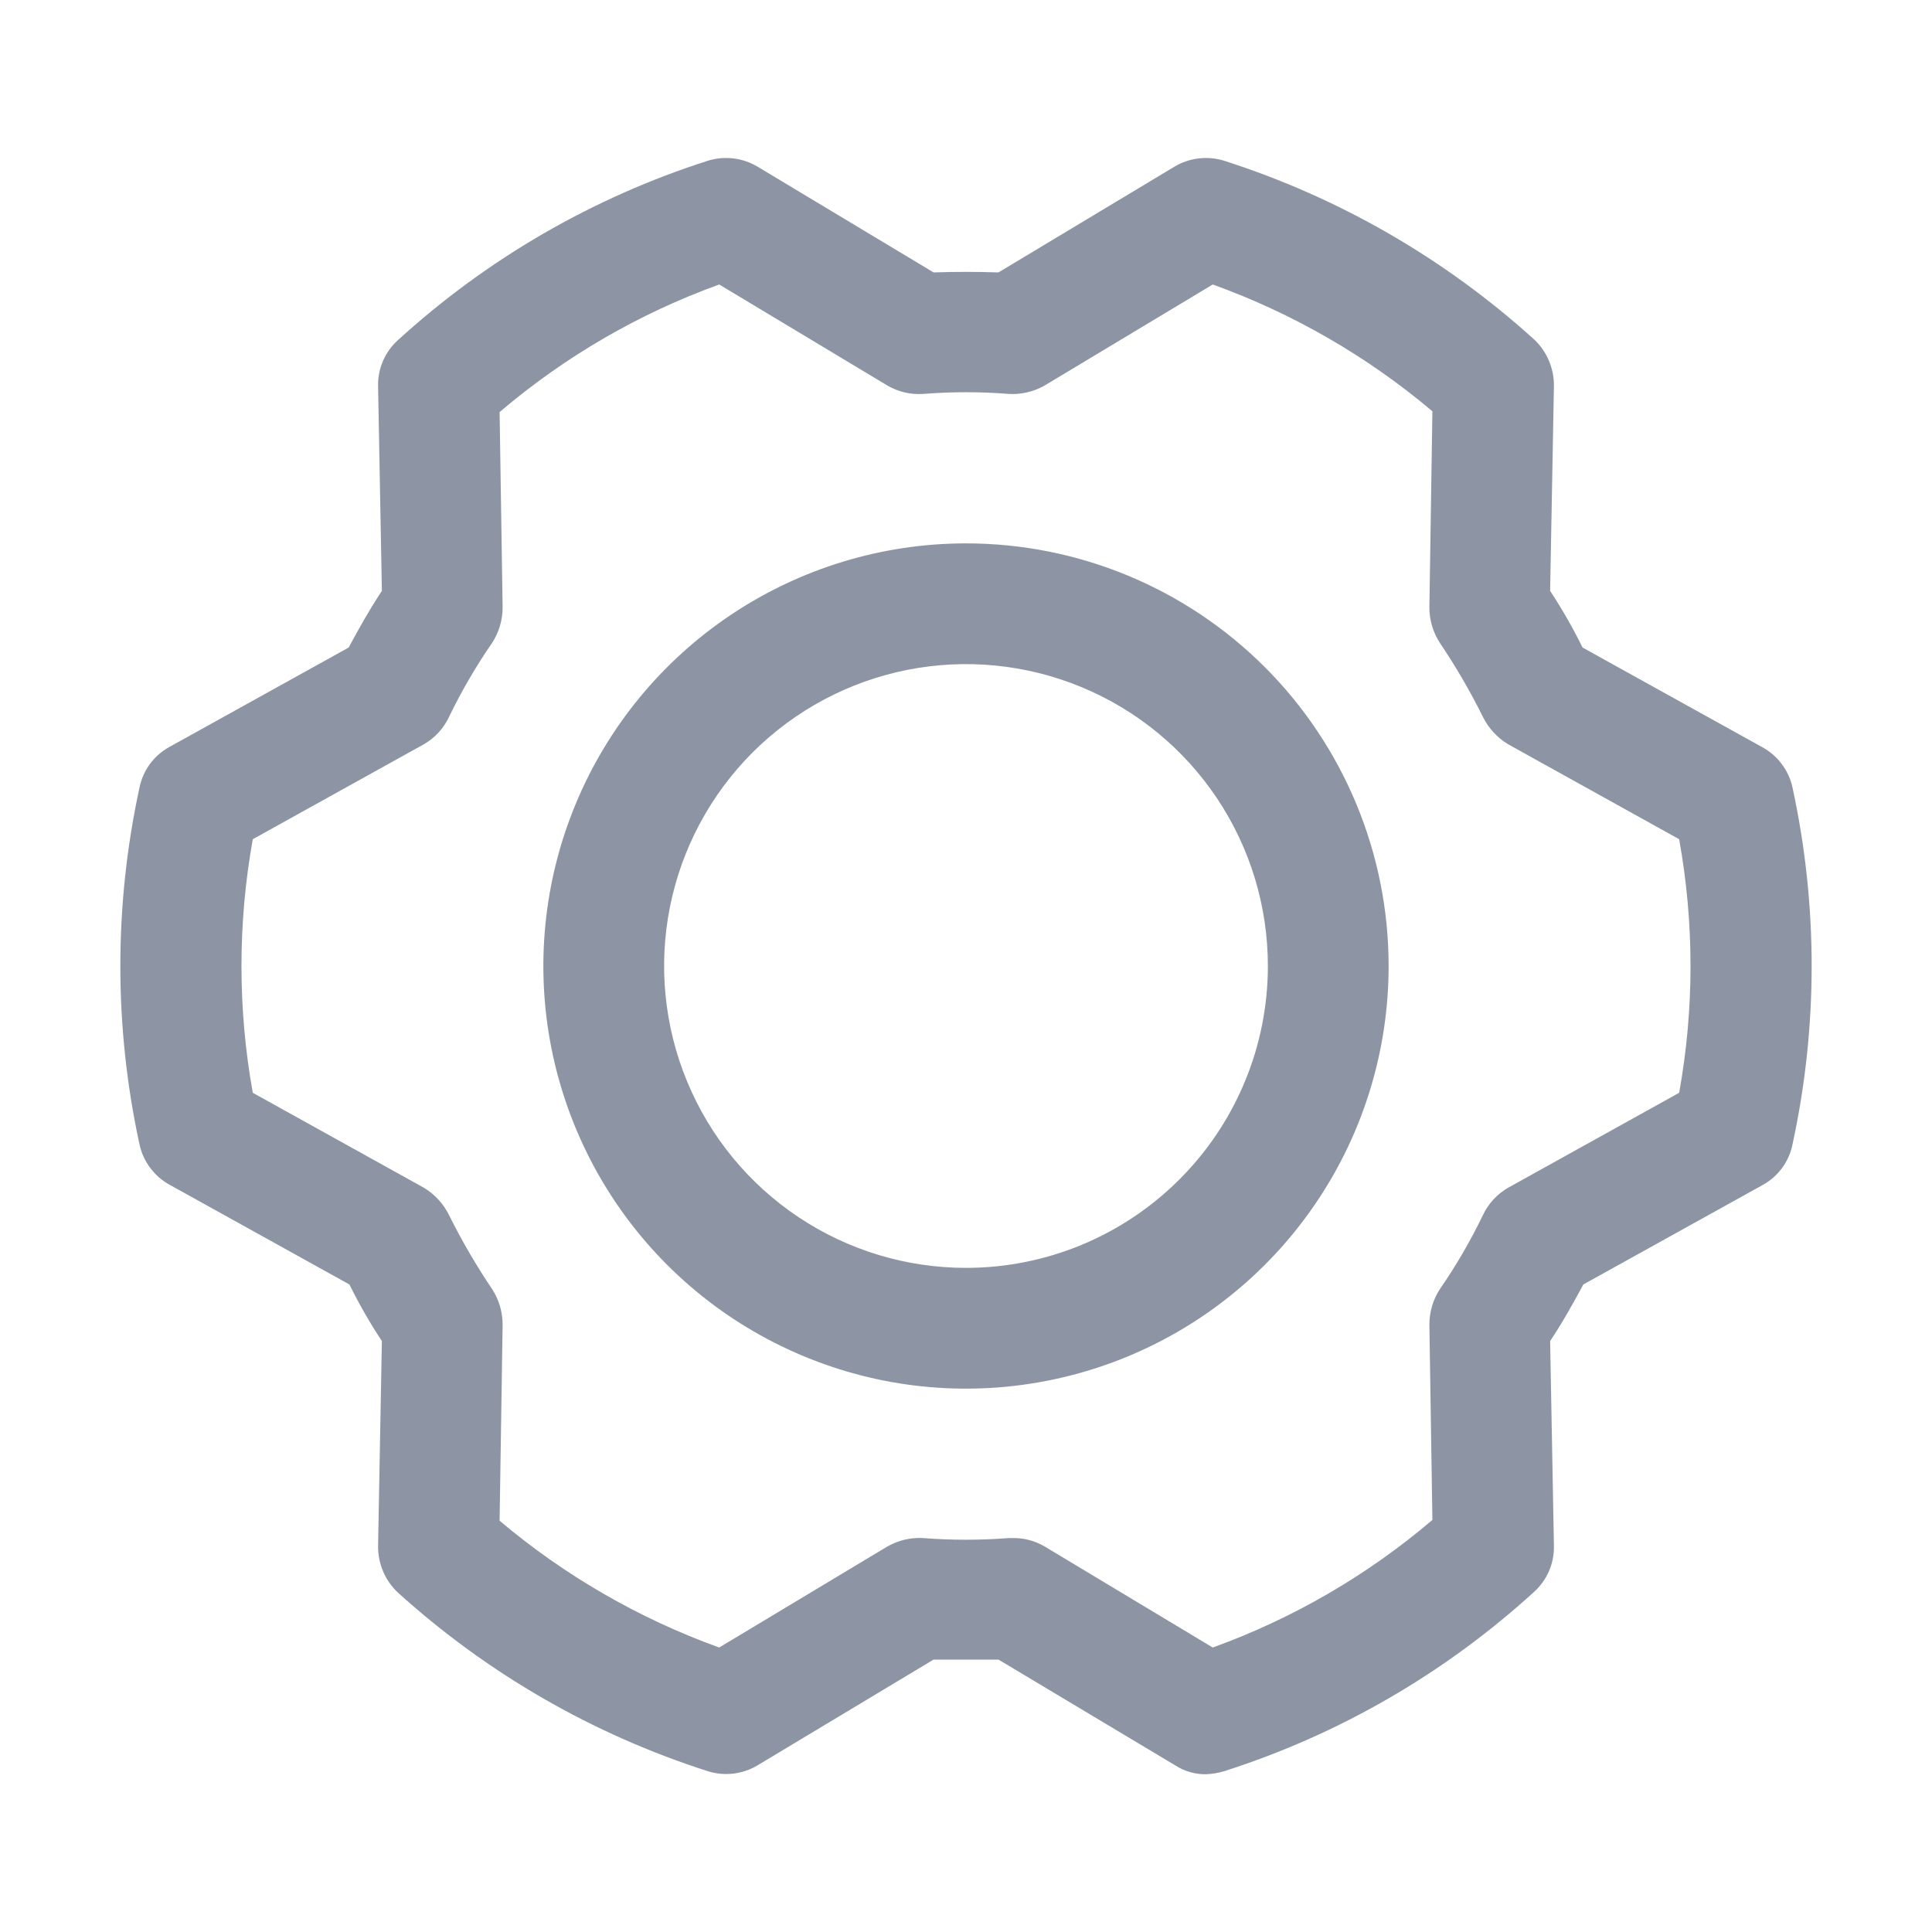
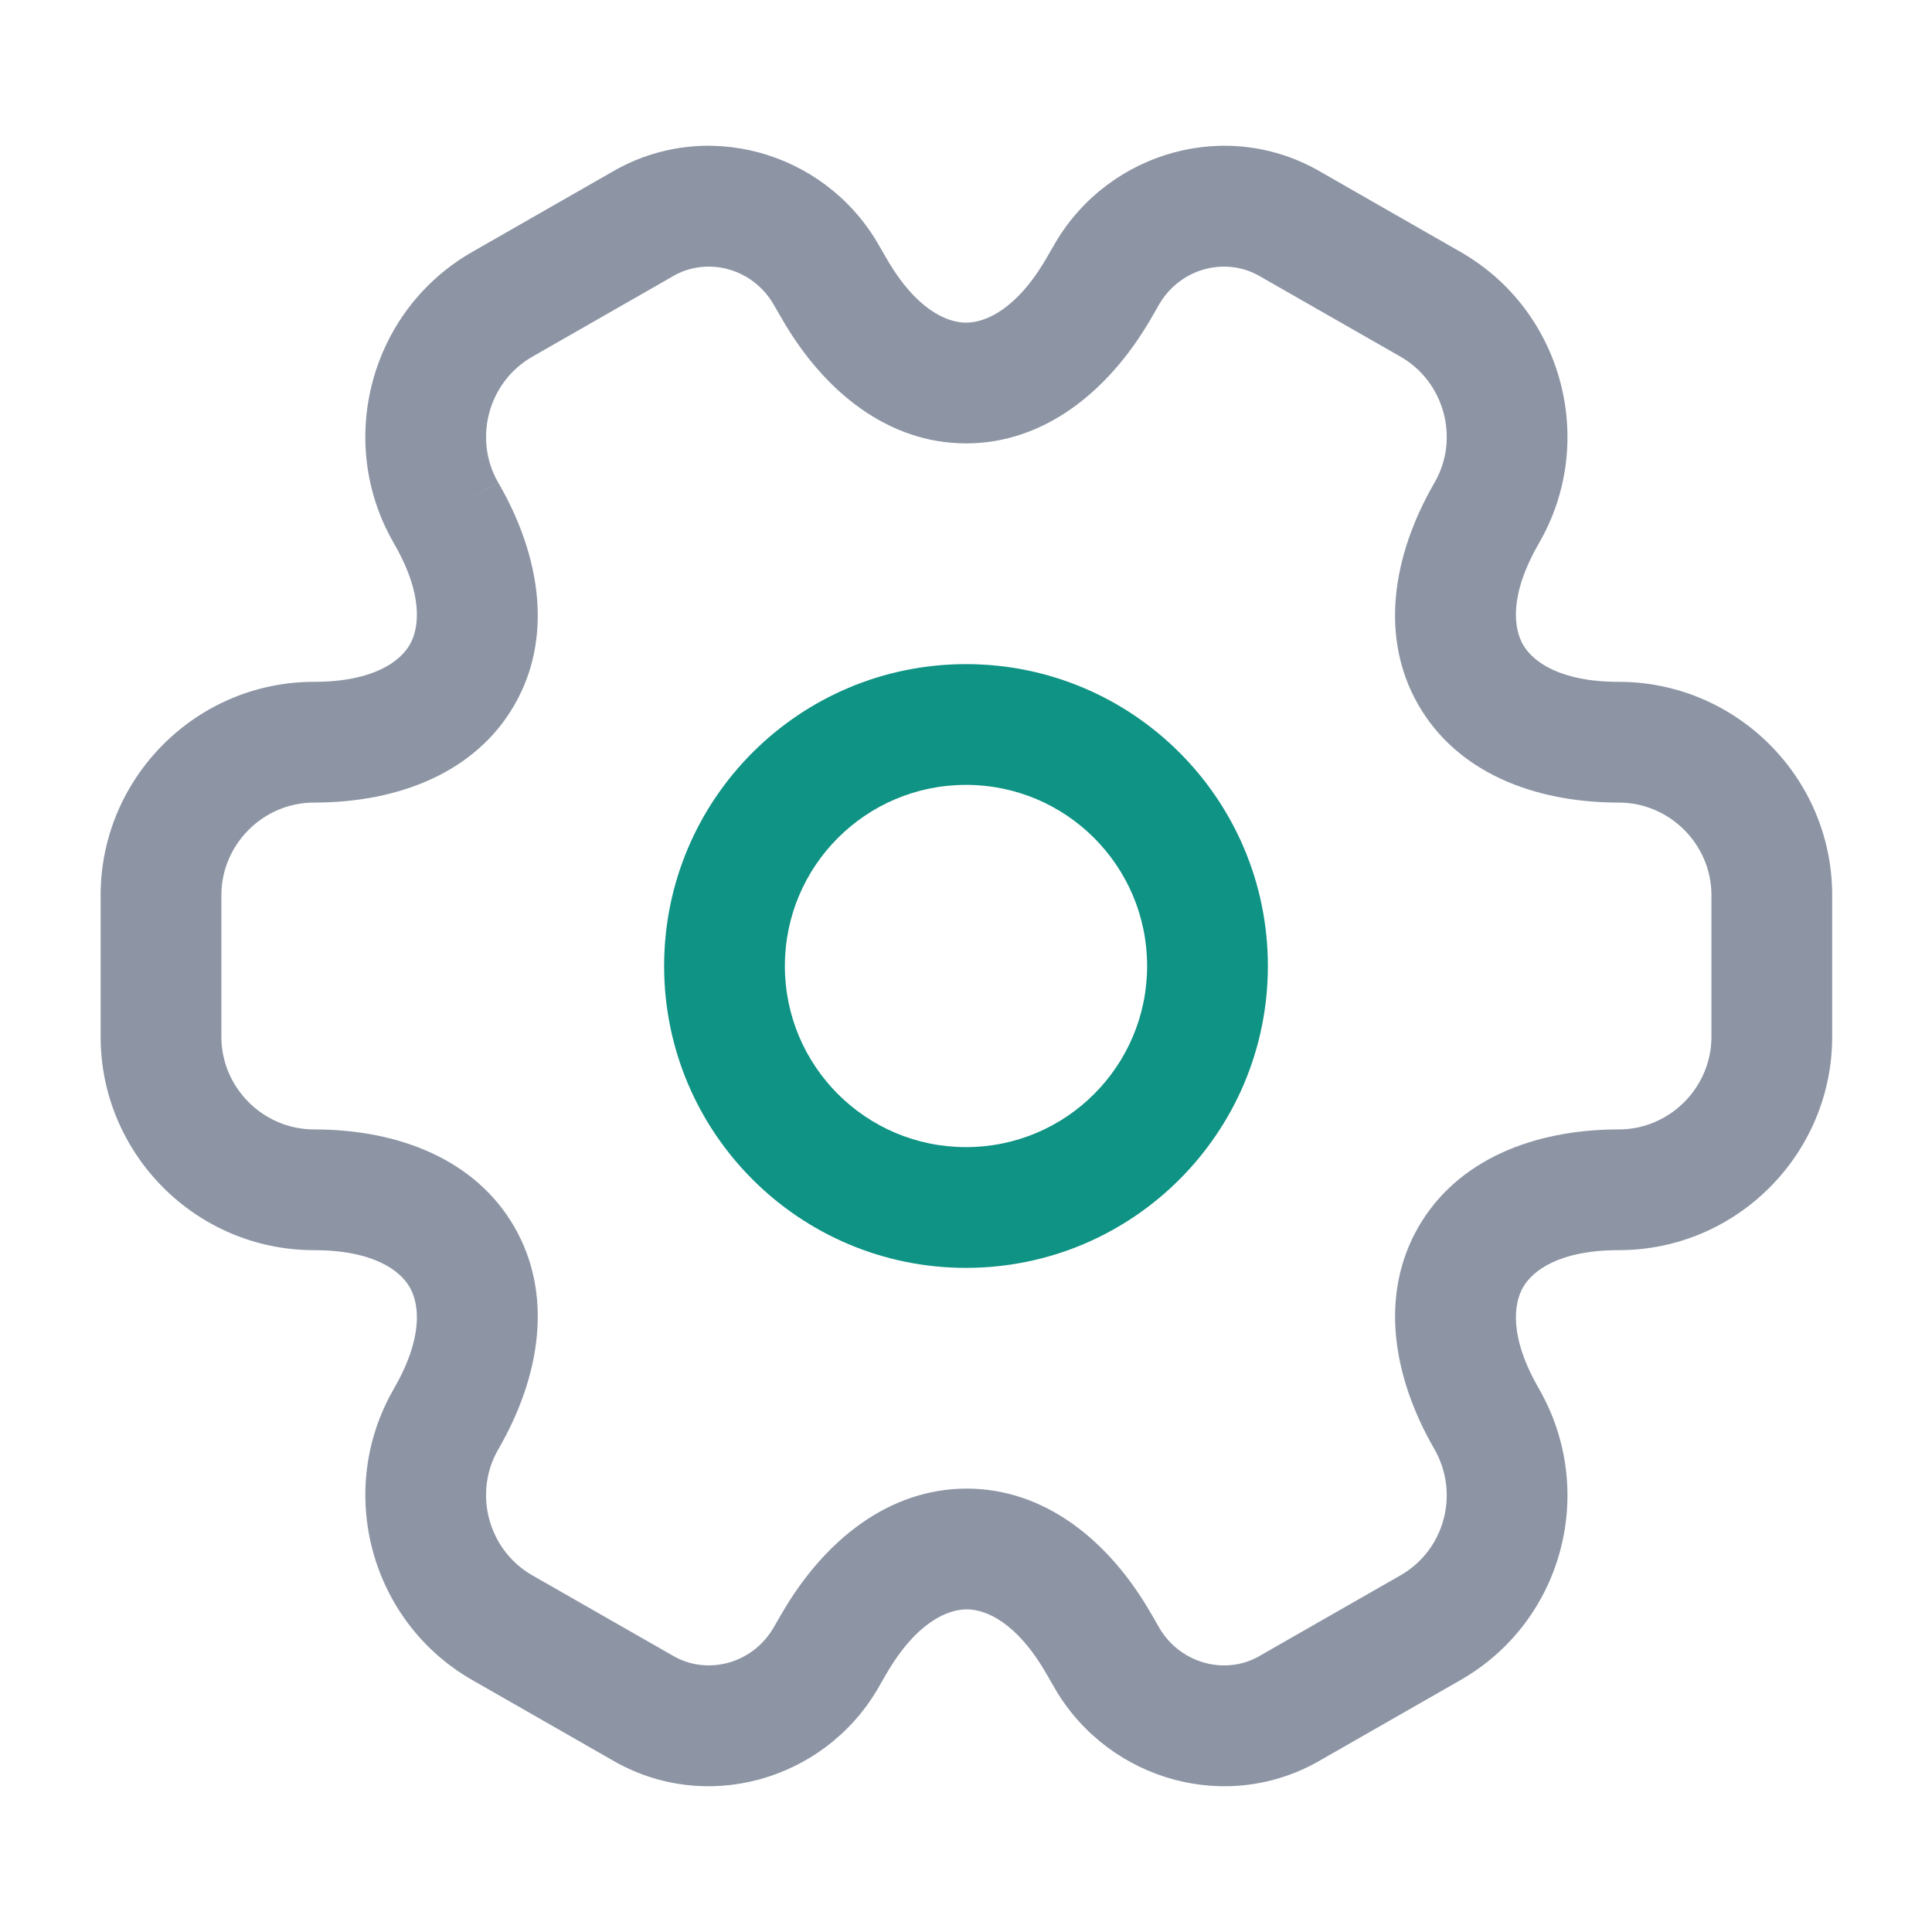
- <svg xmlns="http://www.w3.org/2000/svg" width="32" height="32" viewBox="0 0 32 32" fill="none">
-   <path d="M29.688 13.037C29.657 12.898 29.596 12.766 29.509 12.652C29.423 12.538 29.313 12.443 29.188 12.375L26.212 10.725C26.053 10.402 25.873 10.088 25.675 9.787L25.738 6.387C25.739 6.245 25.71 6.104 25.654 5.972C25.599 5.841 25.516 5.723 25.413 5.625C23.931 4.282 22.179 3.272 20.275 2.662C20.138 2.62 19.994 2.607 19.852 2.624C19.71 2.641 19.573 2.688 19.45 2.762L16.538 4.512C16.175 4.5 15.825 4.5 15.463 4.512L12.55 2.762C12.427 2.688 12.29 2.641 12.148 2.624C12.006 2.607 11.862 2.62 11.725 2.662C9.818 3.272 8.066 4.287 6.587 5.637C6.483 5.732 6.4 5.848 6.344 5.977C6.288 6.107 6.26 6.247 6.262 6.387L6.325 9.787C6.125 10.088 5.95 10.4 5.775 10.725L2.8 12.375C2.676 12.444 2.568 12.539 2.484 12.653C2.4 12.767 2.341 12.899 2.312 13.037C1.887 14.99 1.887 17.01 2.312 18.962C2.344 19.102 2.404 19.234 2.491 19.348C2.577 19.462 2.687 19.557 2.812 19.625L5.787 21.275C5.947 21.598 6.126 21.912 6.325 22.212L6.262 25.613C6.261 25.755 6.29 25.896 6.346 26.028C6.401 26.159 6.484 26.277 6.587 26.375C8.069 27.718 9.821 28.728 11.725 29.337C11.862 29.38 12.006 29.393 12.148 29.376C12.29 29.359 12.427 29.312 12.55 29.238L15.463 27.488H16.538L19.462 29.238C19.615 29.337 19.793 29.39 19.975 29.387C20.077 29.383 20.177 29.366 20.275 29.337C22.182 28.728 23.934 27.713 25.413 26.363C25.517 26.268 25.6 26.152 25.656 26.023C25.712 25.893 25.74 25.753 25.738 25.613L25.675 22.212C25.875 21.913 26.05 21.6 26.225 21.275L29.2 19.625C29.324 19.556 29.432 19.461 29.516 19.347C29.6 19.233 29.659 19.102 29.688 18.962C30.113 17.01 30.113 14.99 29.688 13.037ZM27.812 18.1L24.975 19.675C24.795 19.78 24.651 19.937 24.562 20.125C24.357 20.551 24.119 20.961 23.85 21.35C23.736 21.525 23.675 21.729 23.675 21.938L23.725 25.175C22.649 26.091 21.417 26.807 20.087 27.288L17.3 25.613C17.144 25.522 16.968 25.474 16.788 25.475H16.712C16.238 25.512 15.762 25.512 15.287 25.475C15.083 25.464 14.879 25.512 14.7 25.613L11.912 27.288C10.585 26.809 9.353 26.098 8.275 25.188L8.325 21.938C8.325 21.729 8.264 21.525 8.15 21.35C7.886 20.958 7.648 20.549 7.437 20.125C7.345 19.939 7.202 19.783 7.025 19.675L4.187 18.1C3.937 16.711 3.937 15.289 4.187 13.9L7.025 12.325C7.205 12.22 7.349 12.063 7.437 11.875C7.643 11.449 7.881 11.039 8.15 10.65C8.264 10.475 8.325 10.271 8.325 10.062L8.275 6.825C9.351 5.909 10.583 5.193 11.912 4.712L14.7 6.387C14.878 6.49 15.082 6.538 15.287 6.525C15.762 6.487 16.238 6.487 16.712 6.525C16.917 6.536 17.121 6.488 17.3 6.387L20.087 4.712C21.415 5.191 22.647 5.902 23.725 6.812L23.675 10.062C23.675 10.271 23.736 10.475 23.85 10.65C24.114 11.042 24.352 11.451 24.562 11.875C24.655 12.061 24.798 12.217 24.975 12.325L27.812 13.9C28.063 15.289 28.063 16.711 27.812 18.1ZM16 9C14.616 9 13.262 9.411 12.111 10.18C10.96 10.949 10.063 12.042 9.533 13.321C9.003 14.6 8.864 16.008 9.134 17.366C9.405 18.724 10.071 19.971 11.05 20.95C12.029 21.929 13.277 22.595 14.634 22.866C15.992 23.136 17.4 22.997 18.679 22.467C19.958 21.937 21.051 21.04 21.82 19.889C22.59 18.738 23 17.384 23 16C23 14.143 22.262 12.363 20.95 11.05C19.637 9.737 17.857 9 16 9ZM16 21C15.011 21 14.044 20.707 13.222 20.157C12.4 19.608 11.759 18.827 11.381 17.913C11.002 17 10.903 15.994 11.096 15.024C11.289 14.055 11.765 13.164 12.464 12.464C13.164 11.765 14.055 11.289 15.024 11.096C15.995 10.903 17 11.002 17.913 11.381C18.827 11.759 19.608 12.4 20.157 13.222C20.707 14.044 21 15.011 21 16C21 17.326 20.473 18.598 19.535 19.535C18.598 20.473 17.326 21 16 21Z" fill="#8D95A5" />
+ <svg xmlns="http://www.w3.org/2000/svg" width="64px" height="64px" viewBox="0 0 24 24" fill="none">
+   <g id="SVGRepo_bgCarrier" stroke-width="0" />
+   <g id="SVGRepo_tracerCarrier" stroke-linecap="round" stroke-linejoin="round" />
+   <g id="SVGRepo_iconCarrier">
+     <g id="style=doutone">
+       <g id="setting">
+         <path id="vector (Stroke)" fill-rule="evenodd" clip-rule="evenodd" d="M12 9.75C10.757 9.75 9.75 10.757 9.75 12C9.75 13.243 10.757 14.25 12 14.25C13.243 14.25 14.25 13.243 14.25 12C14.25 10.757 13.243 9.75 12 9.75ZM8.25 12C8.25 9.929 9.929 8.25 12 8.25C14.071 8.25 15.75 9.929 15.75 12C15.75 14.071 14.071 15.75 12 15.75C9.929 15.75 8.25 14.071 8.25 12Z" fill="#0e9384" />
+         <path id="vector (Stroke)_2" fill-rule="evenodd" clip-rule="evenodd" d="M9.603 3.77C9.336 3.324 8.772 3.186 8.353 3.435L8.343 3.441L6.613 4.431C6.065 4.744 5.876 5.453 6.189 5.995L5.54 6.37L6.189 5.994C6.724 6.917 6.868 7.929 6.39 8.758C5.912 9.588 4.965 9.97 3.9 9.97C3.267 9.97 2.75 10.492 2.75 11.12V12.88C2.75 13.508 3.267 14.03 3.9 14.03C4.965 14.03 5.912 14.412 6.39 15.242C6.868 16.071 6.724 17.083 6.189 18.006C5.876 18.548 6.065 19.256 6.612 19.569L8.354 20.565C8.772 20.814 9.336 20.676 9.603 20.23L9.711 20.044C10.246 19.121 11.052 18.492 12.009 18.492C12.966 18.492 13.77 19.122 14.3 20.046C14.3 20.046 14.3 20.047 14.301 20.047L14.406 20.23C14.674 20.676 15.238 20.814 15.656 20.566L15.667 20.559L17.398 19.569C17.943 19.257 18.135 18.558 17.82 18.004C17.286 17.081 17.143 16.07 17.62 15.242C18.098 14.412 19.045 14.03 20.11 14.03C20.743 14.03 21.26 13.508 21.26 12.88V11.12C21.26 10.487 20.738 9.97 20.11 9.97C19.045 9.97 18.098 9.588 17.62 8.758C17.142 7.929 17.286 6.917 17.821 5.994C18.134 5.453 17.945 4.744 17.398 4.431L15.656 3.435C15.238 3.186 14.674 3.324 14.406 3.77L14.299 3.956C13.764 4.879 12.958 5.508 12.001 5.508C11.044 5.508 10.24 4.878 9.71 3.955C9.71 3.954 9.71 3.954 9.709 3.953L9.603 3.77ZM7.592 2.142C8.752 1.457 10.223 1.877 10.895 3.007L10.899 3.014L11.009 3.204L11.011 3.207C11.381 3.852 11.767 4.008 12.001 4.008C12.237 4.008 12.626 3.851 13.001 3.204C13.001 3.204 13.001 3.204 13.001 3.204L13.115 3.007C13.787 1.877 15.258 1.457 16.418 2.142L18.142 3.129C19.415 3.856 19.846 5.487 19.119 6.745L19.119 6.746C18.744 7.393 18.803 7.806 18.92 8.009C19.037 8.212 19.365 8.47 20.11 8.47C21.562 8.47 22.76 9.653 22.76 11.12V12.88C22.76 14.332 21.577 15.53 20.11 15.53C19.365 15.53 19.037 15.787 18.92 15.991C18.803 16.194 18.744 16.607 19.119 17.254L19.121 17.258C19.844 18.523 19.416 20.143 18.142 20.871C18.142 20.871 18.143 20.871 18.142 20.871L16.417 21.858C15.258 22.543 13.787 22.123 13.115 20.994L13.111 20.986L13.001 20.796L12.999 20.793C12.629 20.148 12.243 19.992 12.009 19.992C11.773 19.992 11.384 20.149 11.009 20.796C11.009 20.796 11.009 20.796 11.009 20.796L10.895 20.994C10.223 22.123 8.752 22.543 7.593 21.858L5.868 20.871C5.868 20.871 5.868 20.871 5.868 20.871C4.596 20.144 4.164 18.513 4.891 17.255L4.891 17.254C5.266 16.607 5.207 16.194 5.09 15.991C4.973 15.787 4.645 15.53 3.9 15.53C2.433 15.53 1.25 14.332 1.25 12.88V11.12C1.25 9.668 2.433 8.47 3.9 8.47C4.645 8.47 4.973 8.212 5.09 8.009C5.207 7.806 5.266 7.393 4.891 6.746L4.891 6.745C4.164 5.487 4.595 3.856 5.867 3.129L7.592 2.142Z" fill="#8D95A5" />
+       </g>
+     </g>
+   </g>
</svg>
